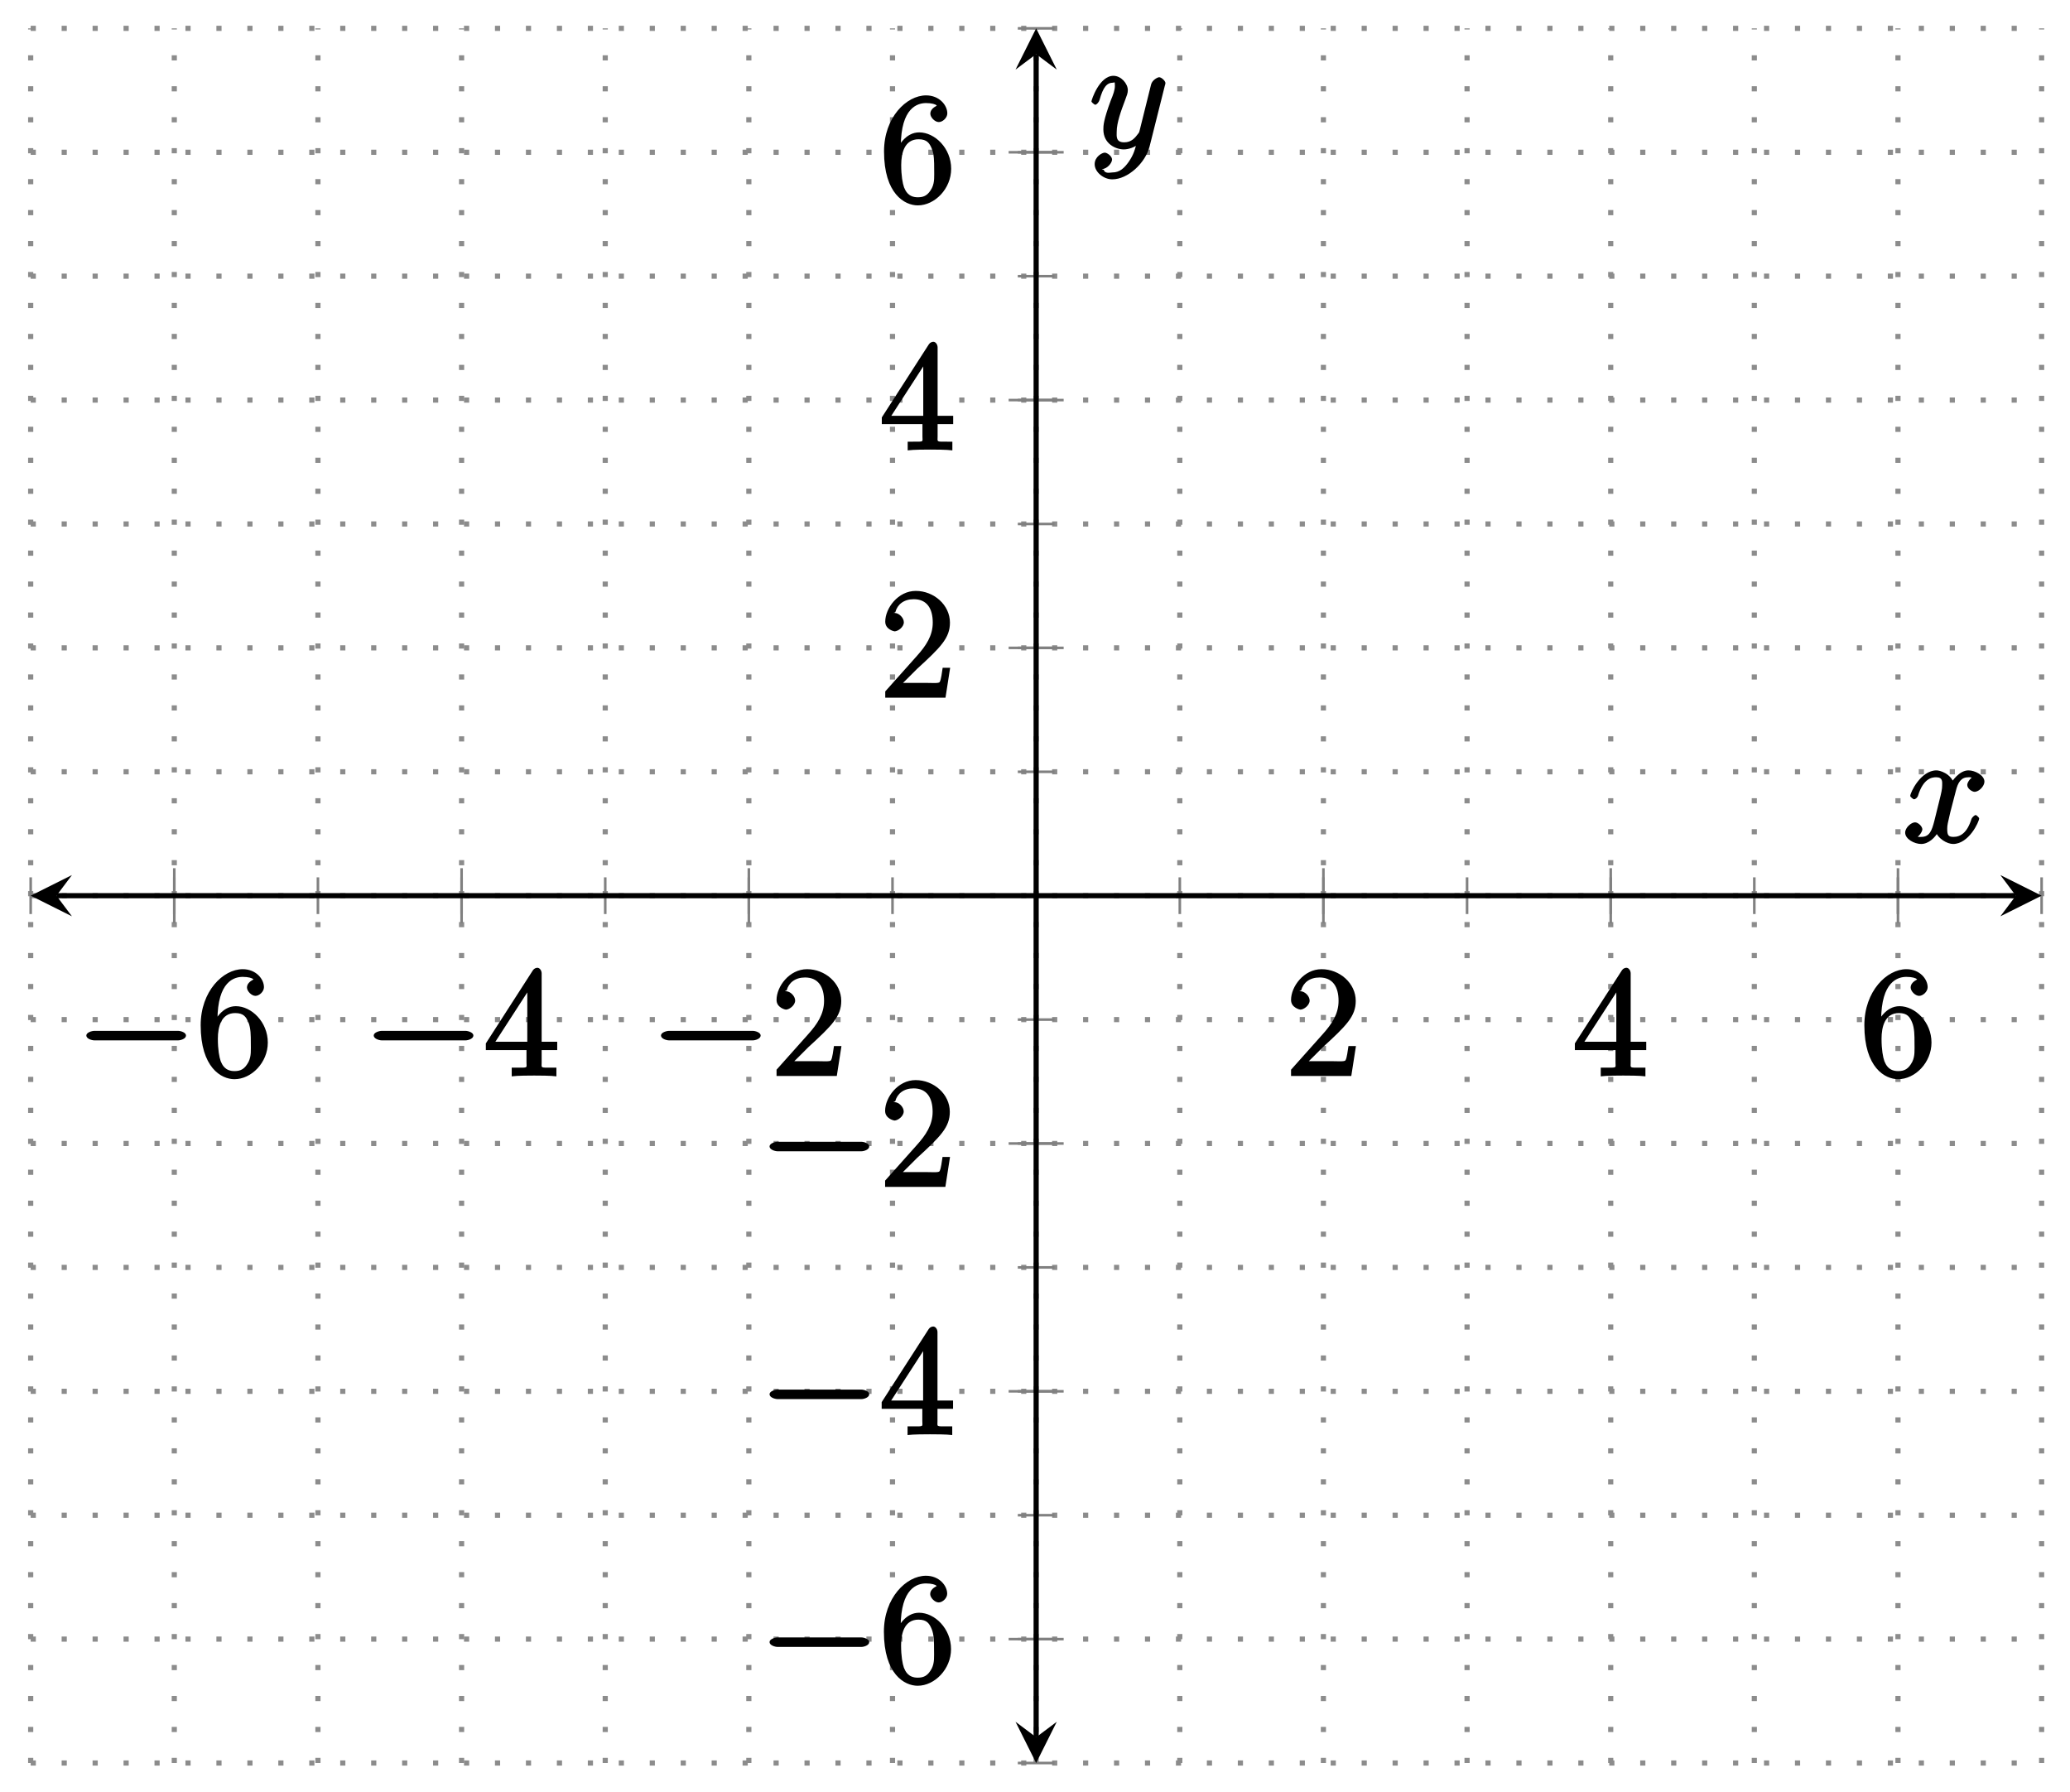
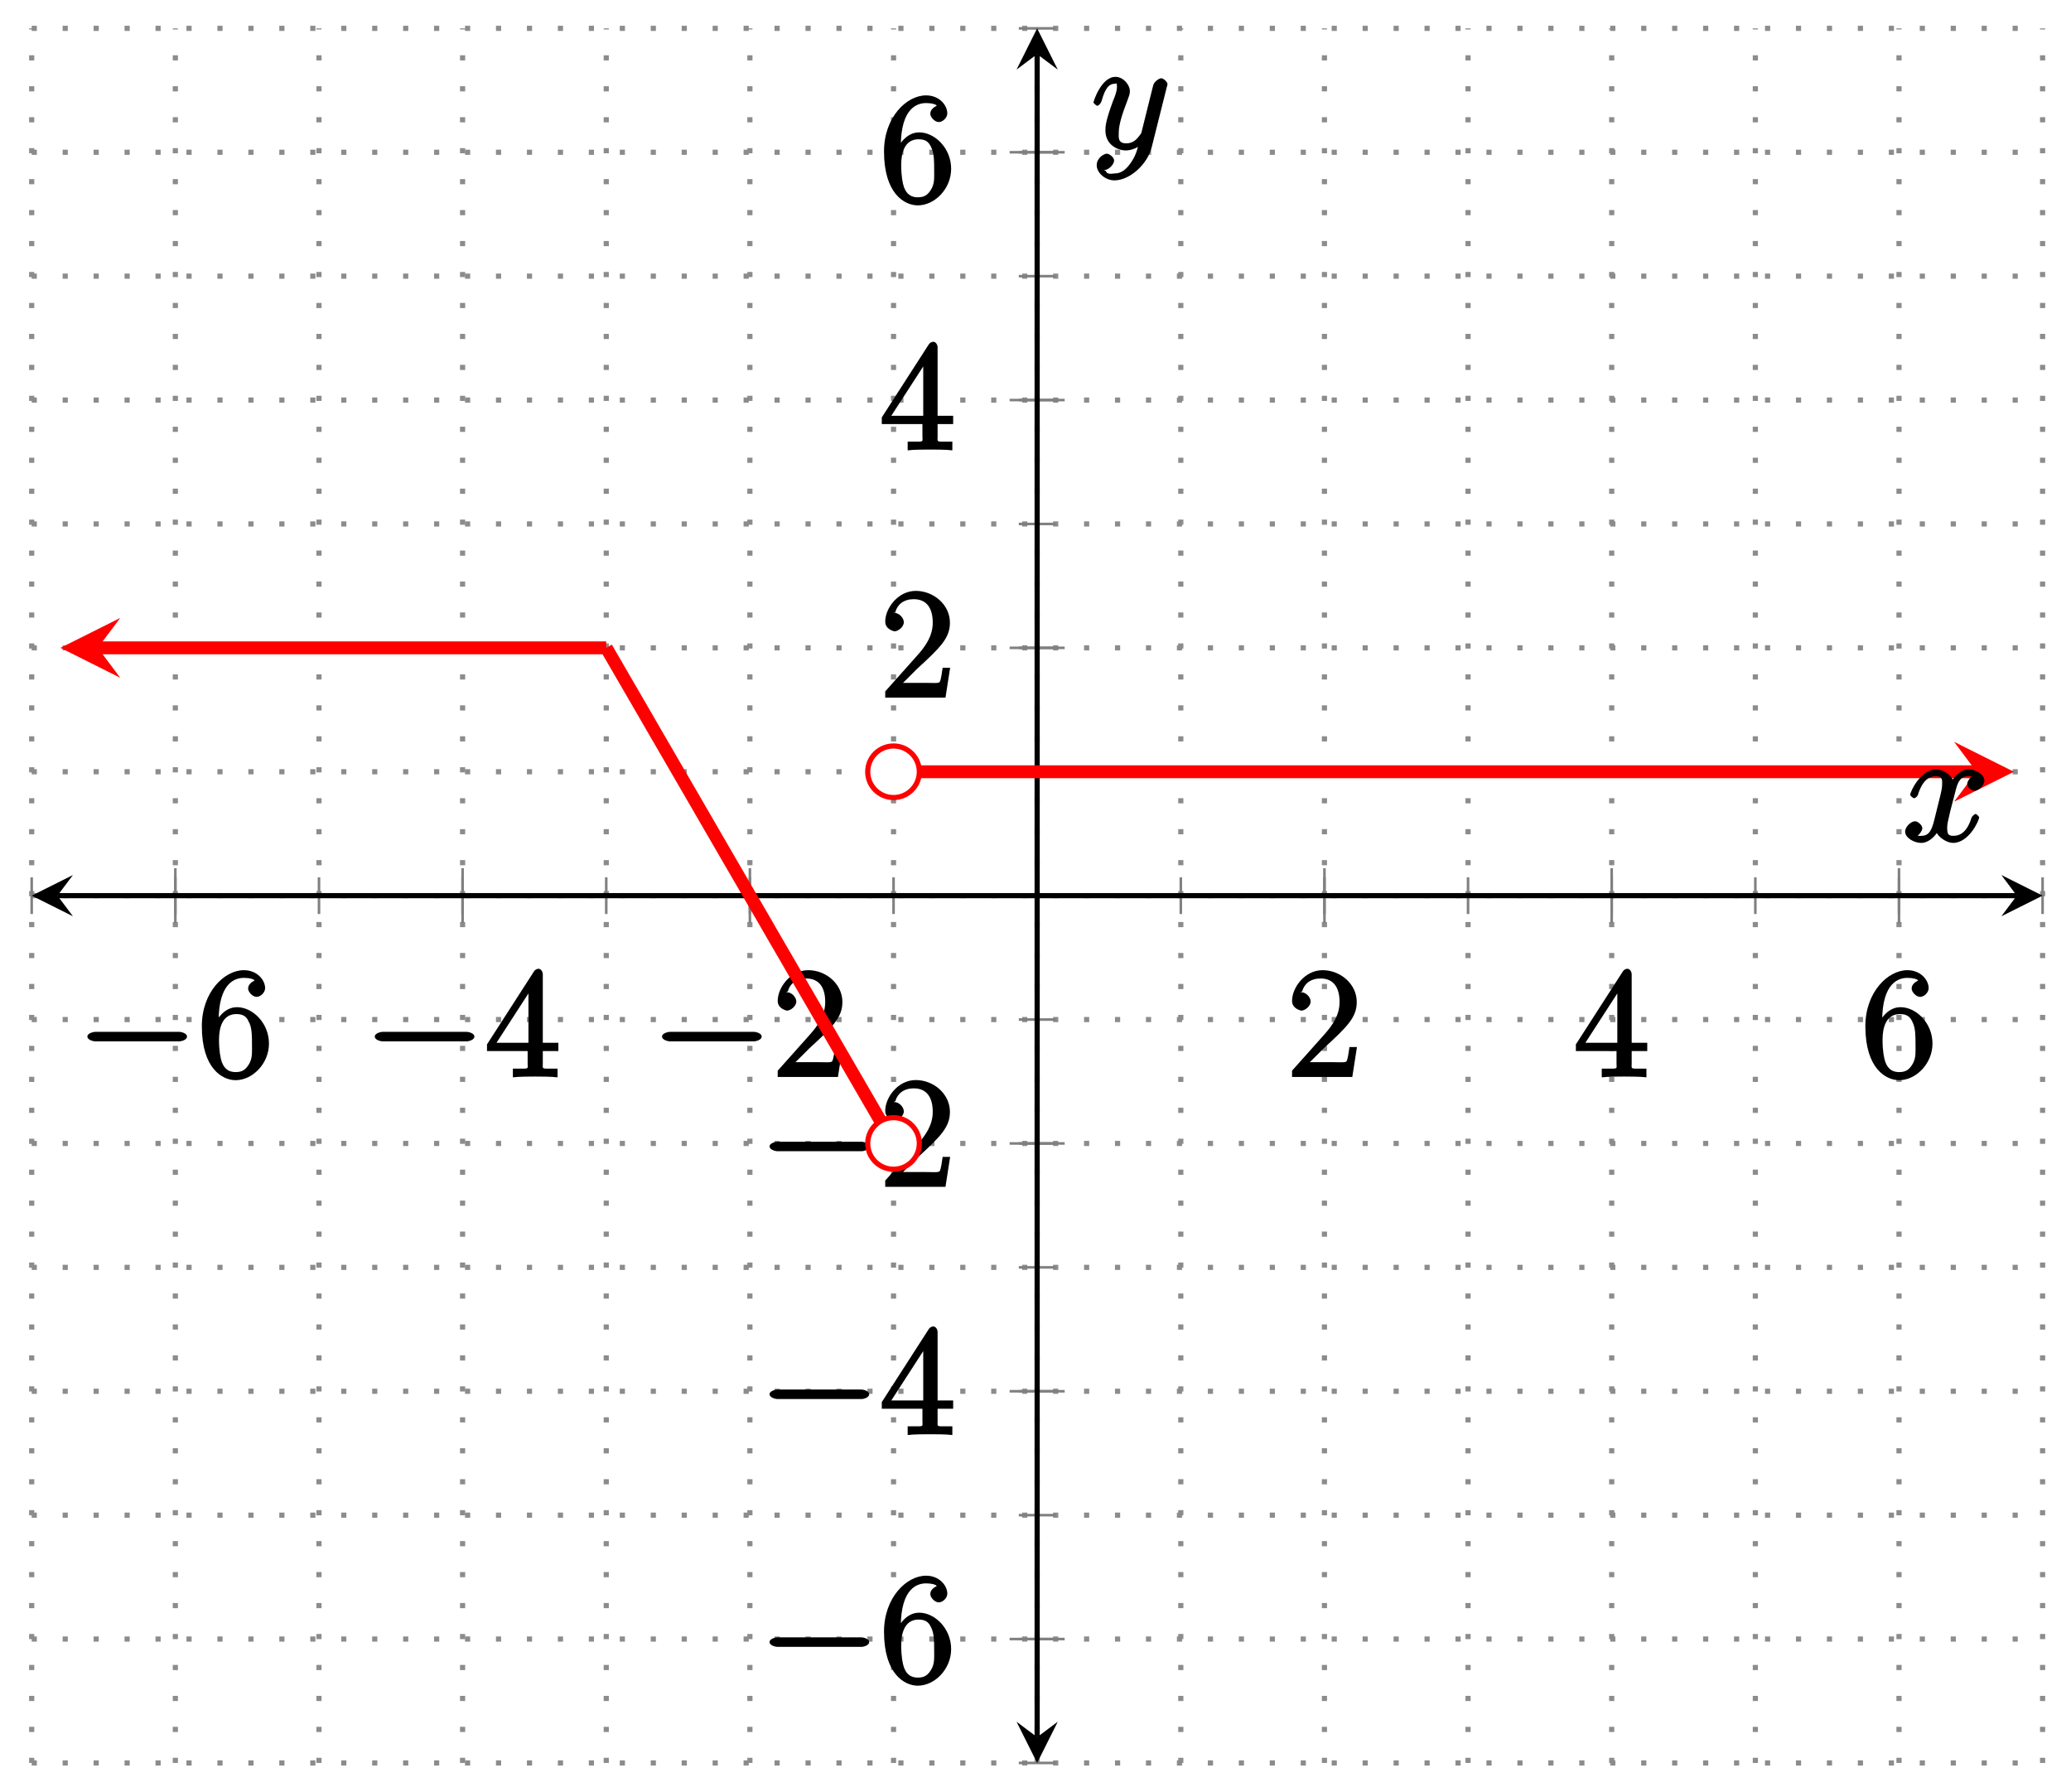
- <svg xmlns="http://www.w3.org/2000/svg" xmlns:xlink="http://www.w3.org/1999/xlink" width="159.97pt" height="138.42pt" viewBox="0 0 159.97 138.42" version="1.1">
+ <svg xmlns="http://www.w3.org/2000/svg" xmlns:xlink="http://www.w3.org/1999/xlink" width="160.05pt" height="138.42pt" viewBox="0 0 160.05 138.42" version="1.1">
  <defs>
    <g>
      <symbol overflow="visible" id="glyph0-0">
        <path style="stroke:none;" d="" />
      </symbol>
      <symbol overflow="visible" id="glyph0-1">
        <path style="stroke:none;" d="M 7.875 -2.75 C 8.078 -2.75 8.484 -2.875 8.484 -3.125 C 8.484 -3.359 8.078 -3.484 7.875 -3.484 L 1.406 -3.484 C 1.203 -3.484 0.781 -3.359 0.781 -3.125 C 0.781 -2.875 1.203 -2.75 1.406 -2.75 Z M 7.875 -2.75 " />
      </symbol>
      <symbol overflow="visible" id="glyph1-0">
        <path style="stroke:none;" d="" />
      </symbol>
      <symbol overflow="visible" id="glyph1-1">
        <path style="stroke:none;" d="M 1.625 -4.297 C 1.625 -7.328 2.938 -7.656 3.578 -7.656 C 4.016 -7.656 4.328 -7.562 4.391 -7.469 C 4.531 -7.469 3.906 -7.312 3.906 -6.828 C 3.906 -6.562 4.25 -6.188 4.562 -6.188 C 4.859 -6.188 5.219 -6.516 5.219 -6.859 C 5.219 -7.484 4.609 -8.25 3.578 -8.25 C 2.062 -8.25 0.328 -6.547 0.328 -3.922 C 0.328 -0.641 1.922 0.25 2.938 0.25 C 4.25 0.25 5.516 -1.031 5.516 -2.578 C 5.516 -4.172 4.25 -5.391 3.047 -5.391 C 1.984 -5.391 1.422 -4.312 1.297 -3.984 L 1.625 -3.984 Z M 2.938 -0.375 C 2.188 -0.375 1.984 -0.891 1.875 -1.141 C 1.766 -1.453 1.656 -2.031 1.656 -2.875 C 1.656 -3.812 1.922 -4.859 3 -4.859 C 3.656 -4.859 3.844 -4.547 4.016 -4.141 C 4.203 -3.703 4.203 -3.109 4.203 -2.594 C 4.203 -1.984 4.25 -1.547 4.031 -1.094 C 3.734 -0.531 3.422 -0.375 2.938 -0.375 Z M 2.938 -0.375 " />
      </symbol>
      <symbol overflow="visible" id="glyph1-2">
        <path style="stroke:none;" d="M 4.469 -7.922 C 4.469 -8.156 4.312 -8.359 4.141 -8.359 C 4.047 -8.359 3.891 -8.312 3.797 -8.172 L 0.156 -2.516 L 0.156 -2 L 3.297 -2 L 3.297 -1.047 C 3.297 -0.609 3.438 -0.641 2.562 -0.641 L 2.156 -0.641 L 2.156 0.031 C 2.609 -0.031 3.547 -0.031 3.891 -0.031 C 4.219 -0.031 5.172 -0.031 5.609 0.031 L 5.609 -0.641 L 5.219 -0.641 C 4.344 -0.641 4.469 -0.609 4.469 -1.047 L 4.469 -2 L 5.672 -2 L 5.672 -2.641 L 4.469 -2.641 Z M 3.359 -7 L 3.359 -2.641 L 0.891 -2.641 L 3.641 -6.891 Z M 3.359 -7 " />
      </symbol>
      <symbol overflow="visible" id="glyph1-3">
        <path style="stroke:none;" d="M 5.266 -2.312 L 4.859 -2.312 C 4.797 -1.953 4.75 -1.406 4.625 -1.203 C 4.547 -1.094 3.984 -1.141 3.625 -1.141 L 1.406 -1.141 L 1.516 -0.891 C 1.844 -1.156 2.562 -1.922 2.875 -2.219 C 4.703 -3.891 5.422 -4.609 5.422 -5.797 C 5.422 -7.172 4.172 -8.25 2.781 -8.25 C 1.406 -8.25 0.422 -6.906 0.422 -5.875 C 0.422 -5.266 1.109 -5.125 1.141 -5.125 C 1.406 -5.125 1.859 -5.453 1.859 -5.828 C 1.859 -6.172 1.484 -6.547 1.141 -6.547 C 1.047 -6.547 1.016 -6.547 1.203 -6.609 C 1.359 -7.203 1.859 -7.609 2.625 -7.609 C 3.641 -7.609 4.094 -6.891 4.094 -5.797 C 4.094 -4.781 3.562 -4 2.875 -3.234 L 0.422 -0.484 L 0.422 0 L 5.078 0 L 5.438 -2.312 Z M 5.266 -2.312 " />
      </symbol>
      <symbol overflow="visible" id="glyph2-0">
        <path style="stroke:none;" d="" />
      </symbol>
      <symbol overflow="visible" id="glyph2-1">
        <path style="stroke:none;" d="M 5.672 -5.172 C 5.281 -5.109 4.969 -4.656 4.969 -4.438 C 4.969 -4.141 5.359 -3.906 5.531 -3.906 C 5.891 -3.906 6.297 -4.359 6.297 -4.688 C 6.297 -5.188 5.562 -5.562 5.062 -5.562 C 4.344 -5.562 3.766 -4.703 3.656 -4.469 L 3.984 -4.469 C 3.703 -5.359 2.812 -5.562 2.594 -5.562 C 1.375 -5.562 0.562 -3.844 0.562 -3.578 C 0.562 -3.531 0.781 -3.328 0.859 -3.328 C 0.953 -3.328 1.094 -3.438 1.156 -3.578 C 1.562 -4.922 2.219 -5.031 2.562 -5.031 C 3.094 -5.031 3.031 -4.672 3.031 -4.391 C 3.031 -4.125 2.969 -3.844 2.828 -3.281 L 2.422 -1.641 C 2.234 -0.922 2.062 -0.422 1.422 -0.422 C 1.359 -0.422 1.172 -0.375 0.922 -0.531 L 0.812 -0.281 C 1.25 -0.359 1.5 -0.859 1.5 -1 C 1.5 -1.25 1.156 -1.547 0.938 -1.547 C 0.641 -1.547 0.172 -1.141 0.172 -0.75 C 0.172 -0.25 0.891 0.125 1.406 0.125 C 1.984 0.125 2.5 -0.375 2.75 -0.859 L 2.469 -0.969 C 2.672 -0.266 3.438 0.125 3.875 0.125 C 5.094 0.125 5.891 -1.594 5.891 -1.859 C 5.891 -1.906 5.688 -2.109 5.625 -2.109 C 5.516 -2.109 5.328 -1.906 5.297 -1.812 C 4.969 -0.75 4.453 -0.422 3.906 -0.422 C 3.484 -0.422 3.422 -0.578 3.422 -1.062 C 3.422 -1.328 3.469 -1.516 3.656 -2.312 L 4.078 -3.938 C 4.25 -4.656 4.5 -5.031 5.062 -5.031 C 5.078 -5.031 5.297 -5.062 5.547 -4.906 Z M 5.672 -5.172 " />
      </symbol>
      <symbol overflow="visible" id="glyph2-2">
        <path style="stroke:none;" d="M 3.031 1.094 C 2.703 1.547 2.359 1.906 1.766 1.906 C 1.625 1.906 1.203 2.031 1.109 1.703 C 0.906 1.641 0.969 1.641 0.984 1.641 C 1.344 1.641 1.75 1.188 1.75 0.906 C 1.75 0.641 1.359 0.375 1.188 0.375 C 0.984 0.375 0.406 0.688 0.406 1.266 C 0.406 1.875 1.094 2.438 1.766 2.438 C 2.969 2.438 4.328 1.188 4.656 -0.125 L 5.828 -4.797 C 5.844 -4.859 5.875 -4.922 5.875 -5 C 5.875 -5.172 5.562 -5.453 5.391 -5.453 C 5.281 -5.453 4.859 -5.25 4.766 -4.891 L 3.891 -1.375 C 3.828 -1.156 3.875 -1.25 3.781 -1.109 C 3.531 -0.781 3.266 -0.422 2.688 -0.422 C 2.016 -0.422 2.109 -0.922 2.109 -1.25 C 2.109 -1.922 2.438 -2.844 2.766 -3.703 C 2.891 -4.047 2.969 -4.219 2.969 -4.453 C 2.969 -4.953 2.453 -5.562 1.859 -5.562 C 0.766 -5.562 0.156 -3.688 0.156 -3.578 C 0.156 -3.531 0.375 -3.328 0.453 -3.328 C 0.562 -3.328 0.734 -3.531 0.781 -3.688 C 1.062 -4.703 1.359 -5.031 1.828 -5.031 C 1.938 -5.031 1.969 -5.172 1.969 -4.781 C 1.969 -4.469 1.844 -4.125 1.656 -3.672 C 1.078 -2.109 1.078 -1.703 1.078 -1.422 C 1.078 -0.281 2.062 0.125 2.656 0.125 C 3 0.125 3.531 -0.031 3.844 -0.344 L 3.688 -0.516 C 3.516 0.141 3.438 0.5 3.031 1.094 Z M 3.031 1.094 " />
      </symbol>
    </g>
  </defs>
  <g id="surface1">
-     <path style="fill:none;stroke-width:0.399;stroke-linecap:butt;stroke-linejoin:miter;stroke:rgb(54.999%,54.999%,54.999%);stroke-opacity:1;stroke-dasharray:0.399,1.993;stroke-miterlimit:10;" d="M 0.001 -0 L 0.001 134.039 M 11.099 -0 L 11.099 134.039 M 22.2 -0 L 22.2 134.039 M 33.302 -0 L 33.302 134.039 M 44.403 -0 L 44.403 134.039 M 55.501 -0 L 55.501 134.039 M 66.603 -0 L 66.603 134.039 M 77.704 -0 L 77.704 134.039 M 88.806 -0 L 88.806 134.039 M 99.903 -0 L 99.903 134.039 M 111.005 -0 L 111.005 134.039 M 122.107 -0 L 122.107 134.039 M 133.204 -0 L 133.204 134.039 M 144.306 -0 L 144.306 134.039 M 155.407 -0 L 155.407 134.039 " transform="matrix(1,0,0,-1,2.37,136.23)" />
-     <path style="fill:none;stroke-width:0.399;stroke-linecap:butt;stroke-linejoin:miter;stroke:rgb(54.999%,54.999%,54.999%);stroke-opacity:1;stroke-dasharray:0.399,1.993;stroke-miterlimit:10;" d="M 0.001 -0 L 155.407 -0 M 0.001 9.574 L 155.407 9.574 M 0.001 19.148 L 155.407 19.148 M 0.001 28.722 L 155.407 28.722 M 0.001 38.296 L 155.407 38.296 M 0.001 47.871 L 155.407 47.871 M 0.001 57.445 L 155.407 57.445 M 0.001 67.019 L 155.407 67.019 M 0.001 76.593 L 155.407 76.593 M 0.001 86.168 L 155.407 86.168 M 0.001 95.742 L 155.407 95.742 M 0.001 105.316 L 155.407 105.316 M 0.001 114.89 L 155.407 114.89 M 0.001 124.464 L 155.407 124.464 M 0.001 134.039 L 155.407 134.039 " transform="matrix(1,0,0,-1,2.37,136.23)" />
-     <path style="fill:none;stroke-width:0.199;stroke-linecap:butt;stroke-linejoin:miter;stroke:rgb(50%,50%,50%);stroke-opacity:1;stroke-miterlimit:10;" d="M 0.001 65.601 L 0.001 68.437 M 11.099 65.601 L 11.099 68.437 M 22.2 65.601 L 22.2 68.437 M 33.302 65.601 L 33.302 68.437 M 44.403 65.601 L 44.403 68.437 M 55.501 65.601 L 55.501 68.437 M 66.603 65.601 L 66.603 68.437 M 77.704 65.601 L 77.704 68.437 M 88.806 65.601 L 88.806 68.437 M 99.903 65.601 L 99.903 68.437 M 111.005 65.601 L 111.005 68.437 M 122.107 65.601 L 122.107 68.437 M 133.204 65.601 L 133.204 68.437 M 144.306 65.601 L 144.306 68.437 M 155.407 65.601 L 155.407 68.437 " transform="matrix(1,0,0,-1,2.37,136.23)" />
-     <path style="fill:none;stroke-width:0.199;stroke-linecap:butt;stroke-linejoin:miter;stroke:rgb(50%,50%,50%);stroke-opacity:1;stroke-miterlimit:10;" d="M 11.099 64.894 L 11.099 69.144 M 33.302 64.894 L 33.302 69.144 M 55.501 64.894 L 55.501 69.144 M 99.903 64.894 L 99.903 69.144 M 122.107 64.894 L 122.107 69.144 M 144.306 64.894 L 144.306 69.144 " transform="matrix(1,0,0,-1,2.37,136.23)" />
-     <path style="fill:none;stroke-width:0.199;stroke-linecap:butt;stroke-linejoin:miter;stroke:rgb(50%,50%,50%);stroke-opacity:1;stroke-miterlimit:10;" d="M 76.286 -0 L 79.122 -0 M 76.286 9.574 L 79.122 9.574 M 76.286 19.148 L 79.122 19.148 M 76.286 28.722 L 79.122 28.722 M 76.286 38.296 L 79.122 38.296 M 76.286 47.871 L 79.122 47.871 M 76.286 57.445 L 79.122 57.445 M 76.286 67.019 L 79.122 67.019 M 76.286 76.593 L 79.122 76.593 M 76.286 86.168 L 79.122 86.168 M 76.286 95.742 L 79.122 95.742 M 76.286 105.316 L 79.122 105.316 M 76.286 114.89 L 79.122 114.89 M 76.286 124.464 L 79.122 124.464 M 76.286 134.039 L 79.122 134.039 " transform="matrix(1,0,0,-1,2.37,136.23)" />
-     <path style="fill:none;stroke-width:0.199;stroke-linecap:butt;stroke-linejoin:miter;stroke:rgb(50%,50%,50%);stroke-opacity:1;stroke-miterlimit:10;" d="M 75.579 9.574 L 79.829 9.574 M 75.579 28.722 L 79.829 28.722 M 75.579 47.871 L 79.829 47.871 M 75.579 86.168 L 79.829 86.168 M 75.579 105.316 L 79.829 105.316 M 75.579 124.464 L 79.829 124.464 " transform="matrix(1,0,0,-1,2.37,136.23)" />
-     <path style="fill:none;stroke-width:0.399;stroke-linecap:butt;stroke-linejoin:miter;stroke:rgb(0%,0%,0%);stroke-opacity:1;stroke-miterlimit:10;" d="M 1.993 67.019 L 153.415 67.019 " transform="matrix(1,0,0,-1,2.37,136.23)" />
-     <path style=" stroke:none;fill-rule:nonzero;fill:rgb(0%,0%,0%);fill-opacity:1;" d="M 2.371 69.211 L 5.559 70.805 L 4.363 69.211 L 5.559 67.617 " />
-     <path style=" stroke:none;fill-rule:nonzero;fill:rgb(0%,0%,0%);fill-opacity:1;" d="M 157.777 69.211 L 154.59 67.617 L 155.785 69.211 L 154.59 70.805 " />
-     <path style="fill:none;stroke-width:0.399;stroke-linecap:butt;stroke-linejoin:miter;stroke:rgb(0%,0%,0%);stroke-opacity:1;stroke-miterlimit:10;" d="M 77.704 1.992 L 77.704 132.046 " transform="matrix(1,0,0,-1,2.37,136.23)" />
-     <path style=" stroke:none;fill-rule:nonzero;fill:rgb(0%,0%,0%);fill-opacity:1;" d="M 80.074 136.23 L 81.668 133.043 L 80.074 134.238 L 78.48 133.043 " />
-     <path style=" stroke:none;fill-rule:nonzero;fill:rgb(0%,0%,0%);fill-opacity:1;" d="M 80.074 2.191 L 78.48 5.379 L 80.074 4.184 L 81.668 5.379 " />
+     <path style="fill:none;stroke-width:0.399;stroke-linecap:butt;stroke-linejoin:miter;stroke:rgb(54.999%,54.999%,54.999%);stroke-opacity:1;stroke-dasharray:0.399,1.993;stroke-miterlimit:10;" d="M -0.001 -0 L -0.001 134.039 M 11.101 -0 L 11.101 134.039 M 22.202 -0 L 22.202 134.039 M 33.3 -0 L 33.3 134.039 M 44.402 -0 L 44.402 134.039 M 55.503 -0 L 55.503 134.039 M 66.605 -0 L 66.605 134.039 M 77.702 -0 L 77.702 134.039 M 88.804 -0 L 88.804 134.039 M 99.905 -0 L 99.905 134.039 M 111.003 -0 L 111.003 134.039 M 122.105 -0 L 122.105 134.039 M 133.206 -0 L 133.206 134.039 M 144.308 -0 L 144.308 134.039 M 155.405 -0 L 155.405 134.039 " transform="matrix(1,0,0,-1,2.45,136.23)" />
+     <path style="fill:none;stroke-width:0.399;stroke-linecap:butt;stroke-linejoin:miter;stroke:rgb(54.999%,54.999%,54.999%);stroke-opacity:1;stroke-dasharray:0.399,1.993;stroke-miterlimit:10;" d="M -0.001 -0 L 155.405 -0 M -0.001 9.574 L 155.405 9.574 M -0.001 19.148 L 155.405 19.148 M -0.001 28.722 L 155.405 28.722 M -0.001 38.296 L 155.405 38.296 M -0.001 47.871 L 155.405 47.871 M -0.001 57.445 L 155.405 57.445 M -0.001 67.019 L 155.405 67.019 M -0.001 76.593 L 155.405 76.593 M -0.001 86.168 L 155.405 86.168 M -0.001 95.742 L 155.405 95.742 M -0.001 105.316 L 155.405 105.316 M -0.001 114.89 L 155.405 114.89 M -0.001 124.464 L 155.405 124.464 M -0.001 134.039 L 155.405 134.039 " transform="matrix(1,0,0,-1,2.45,136.23)" />
+     <path style="fill:none;stroke-width:0.199;stroke-linecap:butt;stroke-linejoin:miter;stroke:rgb(50%,50%,50%);stroke-opacity:1;stroke-miterlimit:10;" d="M -0.001 65.601 L -0.001 68.437 M 11.101 65.601 L 11.101 68.437 M 22.202 65.601 L 22.202 68.437 M 33.3 65.601 L 33.3 68.437 M 44.402 65.601 L 44.402 68.437 M 55.503 65.601 L 55.503 68.437 M 66.605 65.601 L 66.605 68.437 M 77.702 65.601 L 77.702 68.437 M 88.804 65.601 L 88.804 68.437 M 99.905 65.601 L 99.905 68.437 M 111.003 65.601 L 111.003 68.437 M 122.105 65.601 L 122.105 68.437 M 133.206 65.601 L 133.206 68.437 M 144.308 65.601 L 144.308 68.437 M 155.405 65.601 L 155.405 68.437 " transform="matrix(1,0,0,-1,2.45,136.23)" />
+     <path style="fill:none;stroke-width:0.199;stroke-linecap:butt;stroke-linejoin:miter;stroke:rgb(50%,50%,50%);stroke-opacity:1;stroke-miterlimit:10;" d="M 11.101 64.894 L 11.101 69.144 M 33.3 64.894 L 33.3 69.144 M 55.503 64.894 L 55.503 69.144 M 99.905 64.894 L 99.905 69.144 M 122.105 64.894 L 122.105 69.144 M 144.308 64.894 L 144.308 69.144 " transform="matrix(1,0,0,-1,2.45,136.23)" />
+     <path style="fill:none;stroke-width:0.199;stroke-linecap:butt;stroke-linejoin:miter;stroke:rgb(50%,50%,50%);stroke-opacity:1;stroke-miterlimit:10;" d="M 76.284 -0 L 79.12 -0 M 76.284 9.574 L 79.12 9.574 M 76.284 19.148 L 79.12 19.148 M 76.284 28.722 L 79.12 28.722 M 76.284 38.296 L 79.12 38.296 M 76.284 47.871 L 79.12 47.871 M 76.284 57.445 L 79.12 57.445 M 76.284 67.019 L 79.12 67.019 M 76.284 76.593 L 79.12 76.593 M 76.284 86.168 L 79.12 86.168 M 76.284 95.742 L 79.12 95.742 M 76.284 105.316 L 79.12 105.316 M 76.284 114.89 L 79.12 114.89 M 76.284 124.464 L 79.12 124.464 M 76.284 134.039 L 79.12 134.039 " transform="matrix(1,0,0,-1,2.45,136.23)" />
+     <path style="fill:none;stroke-width:0.199;stroke-linecap:butt;stroke-linejoin:miter;stroke:rgb(50%,50%,50%);stroke-opacity:1;stroke-miterlimit:10;" d="M 75.577 9.574 L 79.831 9.574 M 75.577 28.722 L 79.831 28.722 M 75.577 47.871 L 79.831 47.871 M 75.577 86.168 L 79.831 86.168 M 75.577 105.316 L 79.831 105.316 M 75.577 124.464 L 79.831 124.464 " transform="matrix(1,0,0,-1,2.45,136.23)" />
+     <path style="fill:none;stroke-width:0.399;stroke-linecap:butt;stroke-linejoin:miter;stroke:rgb(0%,0%,0%);stroke-opacity:1;stroke-miterlimit:10;" d="M 1.991 67.019 L 153.413 67.019 " transform="matrix(1,0,0,-1,2.45,136.23)" />
+     <path style=" stroke:none;fill-rule:nonzero;fill:rgb(0%,0%,0%);fill-opacity:1;" d="M 2.449 69.211 L 5.637 70.805 L 4.441 69.211 L 5.637 67.617 " />
+     <path style=" stroke:none;fill-rule:nonzero;fill:rgb(0%,0%,0%);fill-opacity:1;" d="M 157.855 69.211 L 154.668 67.617 L 155.863 69.211 L 154.668 70.805 " />
+     <path style="fill:none;stroke-width:0.399;stroke-linecap:butt;stroke-linejoin:miter;stroke:rgb(0%,0%,0%);stroke-opacity:1;stroke-miterlimit:10;" d="M 77.702 1.992 L 77.702 132.046 " transform="matrix(1,0,0,-1,2.45,136.23)" />
+     <path style=" stroke:none;fill-rule:nonzero;fill:rgb(0%,0%,0%);fill-opacity:1;" d="M 80.152 136.23 L 81.746 133.043 L 80.152 134.238 L 78.559 133.043 " />
+     <path style=" stroke:none;fill-rule:nonzero;fill:rgb(0%,0%,0%);fill-opacity:1;" d="M 80.152 2.191 L 78.559 5.379 L 80.152 4.184 L 81.746 5.379 " />
    <g style="fill:rgb(0%,0%,0%);fill-opacity:1;">
-       <use xlink:href="#glyph0-1" x="5.89" y="83.14" />
+       <use xlink:href="#glyph0-1" x="5.97" y="83.22" />
    </g>
    <g style="fill:rgb(0%,0%,0%);fill-opacity:1;">
-       <use xlink:href="#glyph1-1" x="15.18" y="83.14" />
+       <use xlink:href="#glyph1-1" x="15.27" y="83.22" />
    </g>
    <g style="fill:rgb(0%,0%,0%);fill-opacity:1;">
-       <use xlink:href="#glyph0-1" x="28.1" y="83.14" />
+       <use xlink:href="#glyph0-1" x="28.18" y="83.22" />
    </g>
    <g style="fill:rgb(0%,0%,0%);fill-opacity:1;">
-       <use xlink:href="#glyph1-2" x="37.39" y="83.14" />
+       <use xlink:href="#glyph1-2" x="37.48" y="83.22" />
    </g>
    <g style="fill:rgb(0%,0%,0%);fill-opacity:1;">
-       <use xlink:href="#glyph0-1" x="50.3" y="83.14" />
+       <use xlink:href="#glyph0-1" x="50.38" y="83.22" />
    </g>
    <g style="fill:rgb(0%,0%,0%);fill-opacity:1;">
-       <use xlink:href="#glyph1-3" x="59.59" y="83.14" />
+       <use xlink:href="#glyph1-3" x="59.68" y="83.22" />
    </g>
    <g style="fill:rgb(0%,0%,0%);fill-opacity:1;">
-       <use xlink:href="#glyph1-3" x="99.35" y="83.14" />
+       <use xlink:href="#glyph1-3" x="99.43" y="83.22" />
    </g>
    <g style="fill:rgb(0%,0%,0%);fill-opacity:1;">
-       <use xlink:href="#glyph1-2" x="121.55" y="83.14" />
+       <use xlink:href="#glyph1-2" x="121.63" y="83.22" />
    </g>
    <g style="fill:rgb(0%,0%,0%);fill-opacity:1;">
-       <use xlink:href="#glyph1-1" x="143.75" y="83.14" />
+       <use xlink:href="#glyph1-1" x="143.83" y="83.22" />
    </g>
    <g style="fill:rgb(0%,0%,0%);fill-opacity:1;">
      <use xlink:href="#glyph0-1" x="58.69" y="130.01" />
    </g>
    <g style="fill:rgb(0%,0%,0%);fill-opacity:1;">
-       <use xlink:href="#glyph1-1" x="67.98" y="130.01" />
+       <use xlink:href="#glyph1-1" x="67.99" y="130.01" />
    </g>
    <g style="fill:rgb(0%,0%,0%);fill-opacity:1;">
      <use xlink:href="#glyph0-1" x="58.69" y="110.86" />
    </g>
    <g style="fill:rgb(0%,0%,0%);fill-opacity:1;">
-       <use xlink:href="#glyph1-2" x="67.98" y="110.86" />
+       <use xlink:href="#glyph1-2" x="67.99" y="110.86" />
    </g>
    <g style="fill:rgb(0%,0%,0%);fill-opacity:1;">
      <use xlink:href="#glyph0-1" x="58.69" y="91.71" />
    </g>
    <g style="fill:rgb(0%,0%,0%);fill-opacity:1;">
-       <use xlink:href="#glyph1-3" x="67.98" y="91.71" />
+       <use xlink:href="#glyph1-3" x="67.99" y="91.71" />
    </g>
    <g style="fill:rgb(0%,0%,0%);fill-opacity:1;">
      <use xlink:href="#glyph1-3" x="67.99" y="53.91" />
    </g>
    <g style="fill:rgb(0%,0%,0%);fill-opacity:1;">
      <use xlink:href="#glyph1-2" x="67.99" y="34.77" />
    </g>
    <g style="fill:rgb(0%,0%,0%);fill-opacity:1;">
      <use xlink:href="#glyph1-1" x="67.99" y="15.62" />
    </g>
+     <path style="fill:none;stroke-width:0.996;stroke-linecap:butt;stroke-linejoin:miter;stroke:rgb(100%,0%,0%);stroke-opacity:1;stroke-miterlimit:10;" d="M 5.109 86.168 L 3.976 86.168 L 44.402 86.168 " transform="matrix(1,0,0,-1,2.45,136.23)" />
+     <path style=" stroke:none;fill-rule:nonzero;fill:rgb(100%,0%,0%);fill-opacity:1;" d="M 4.672 50.062 L 9.293 52.375 L 7.559 50.062 L 9.293 47.75 " />
+     <path style="fill:none;stroke-width:0.996;stroke-linecap:butt;stroke-linejoin:miter;stroke:rgb(100%,0%,0%);stroke-opacity:1;stroke-miterlimit:10;" d="M 44.402 86.168 L 45.327 84.574 L 46.253 82.976 L 47.179 81.382 L 48.101 79.785 L 49.027 78.191 L 49.952 76.593 L 50.878 75 L 51.804 73.402 L 52.726 71.808 L 53.652 70.21 L 54.577 68.617 L 55.503 67.019 L 56.429 65.425 L 57.351 63.828 L 58.277 62.234 L 59.202 60.636 L 60.128 59.042 L 61.054 57.445 L 61.976 55.851 L 62.902 54.253 L 63.827 52.66 L 64.753 51.062 L 65.679 49.468 L 66.605 47.871 " transform="matrix(1,0,0,-1,2.45,136.23)" />
+     <path style="fill:none;stroke-width:0.996;stroke-linecap:butt;stroke-linejoin:miter;stroke:rgb(100%,0%,0%);stroke-opacity:1;stroke-miterlimit:10;" d="M 66.605 76.593 L 150.296 76.593 " transform="matrix(1,0,0,-1,2.45,136.23)" />
+     <path style=" stroke:none;fill-rule:nonzero;fill:rgb(100%,0%,0%);fill-opacity:1;" d="M 155.637 59.637 L 151.016 57.324 L 152.746 59.637 L 151.016 61.949 " />
+     <path style="fill-rule:nonzero;fill:rgb(100%,100%,100%);fill-opacity:1;stroke-width:0.399;stroke-linecap:butt;stroke-linejoin:miter;stroke:rgb(100%,0%,0%);stroke-opacity:1;stroke-miterlimit:10;" d="M 68.597 47.871 C 68.597 48.972 67.702 49.863 66.605 49.863 C 65.503 49.863 64.609 48.972 64.609 47.871 C 64.609 46.769 65.503 45.878 66.605 45.878 C 67.702 45.878 68.597 46.769 68.597 47.871 Z M 68.597 47.871 " transform="matrix(1,0,0,-1,2.45,136.23)" />
+     <path style="fill-rule:nonzero;fill:rgb(100%,100%,100%);fill-opacity:1;stroke-width:0.399;stroke-linecap:butt;stroke-linejoin:miter;stroke:rgb(100%,0%,0%);stroke-opacity:1;stroke-miterlimit:10;" d="M 68.597 76.593 C 68.597 77.695 67.702 78.585 66.605 78.585 C 65.503 78.585 64.609 77.695 64.609 76.593 C 64.609 75.492 65.503 74.601 66.605 74.601 C 67.702 74.601 68.597 75.492 68.597 76.593 Z M 68.597 76.593 " transform="matrix(1,0,0,-1,2.45,136.23)" />
    <g style="fill:rgb(0%,0%,0%);fill-opacity:1;">
-       <use xlink:href="#glyph2-1" x="147.06" y="65.09" />
+       <use xlink:href="#glyph2-1" x="147.06" y="65.01" />
    </g>
    <g style="fill:rgb(0%,0%,0%);fill-opacity:1;">
-       <use xlink:href="#glyph2-2" x="84.19" y="11.42" />
+       <use xlink:href="#glyph2-2" x="84.35" y="11.5" />
    </g>
  </g>
</svg>
